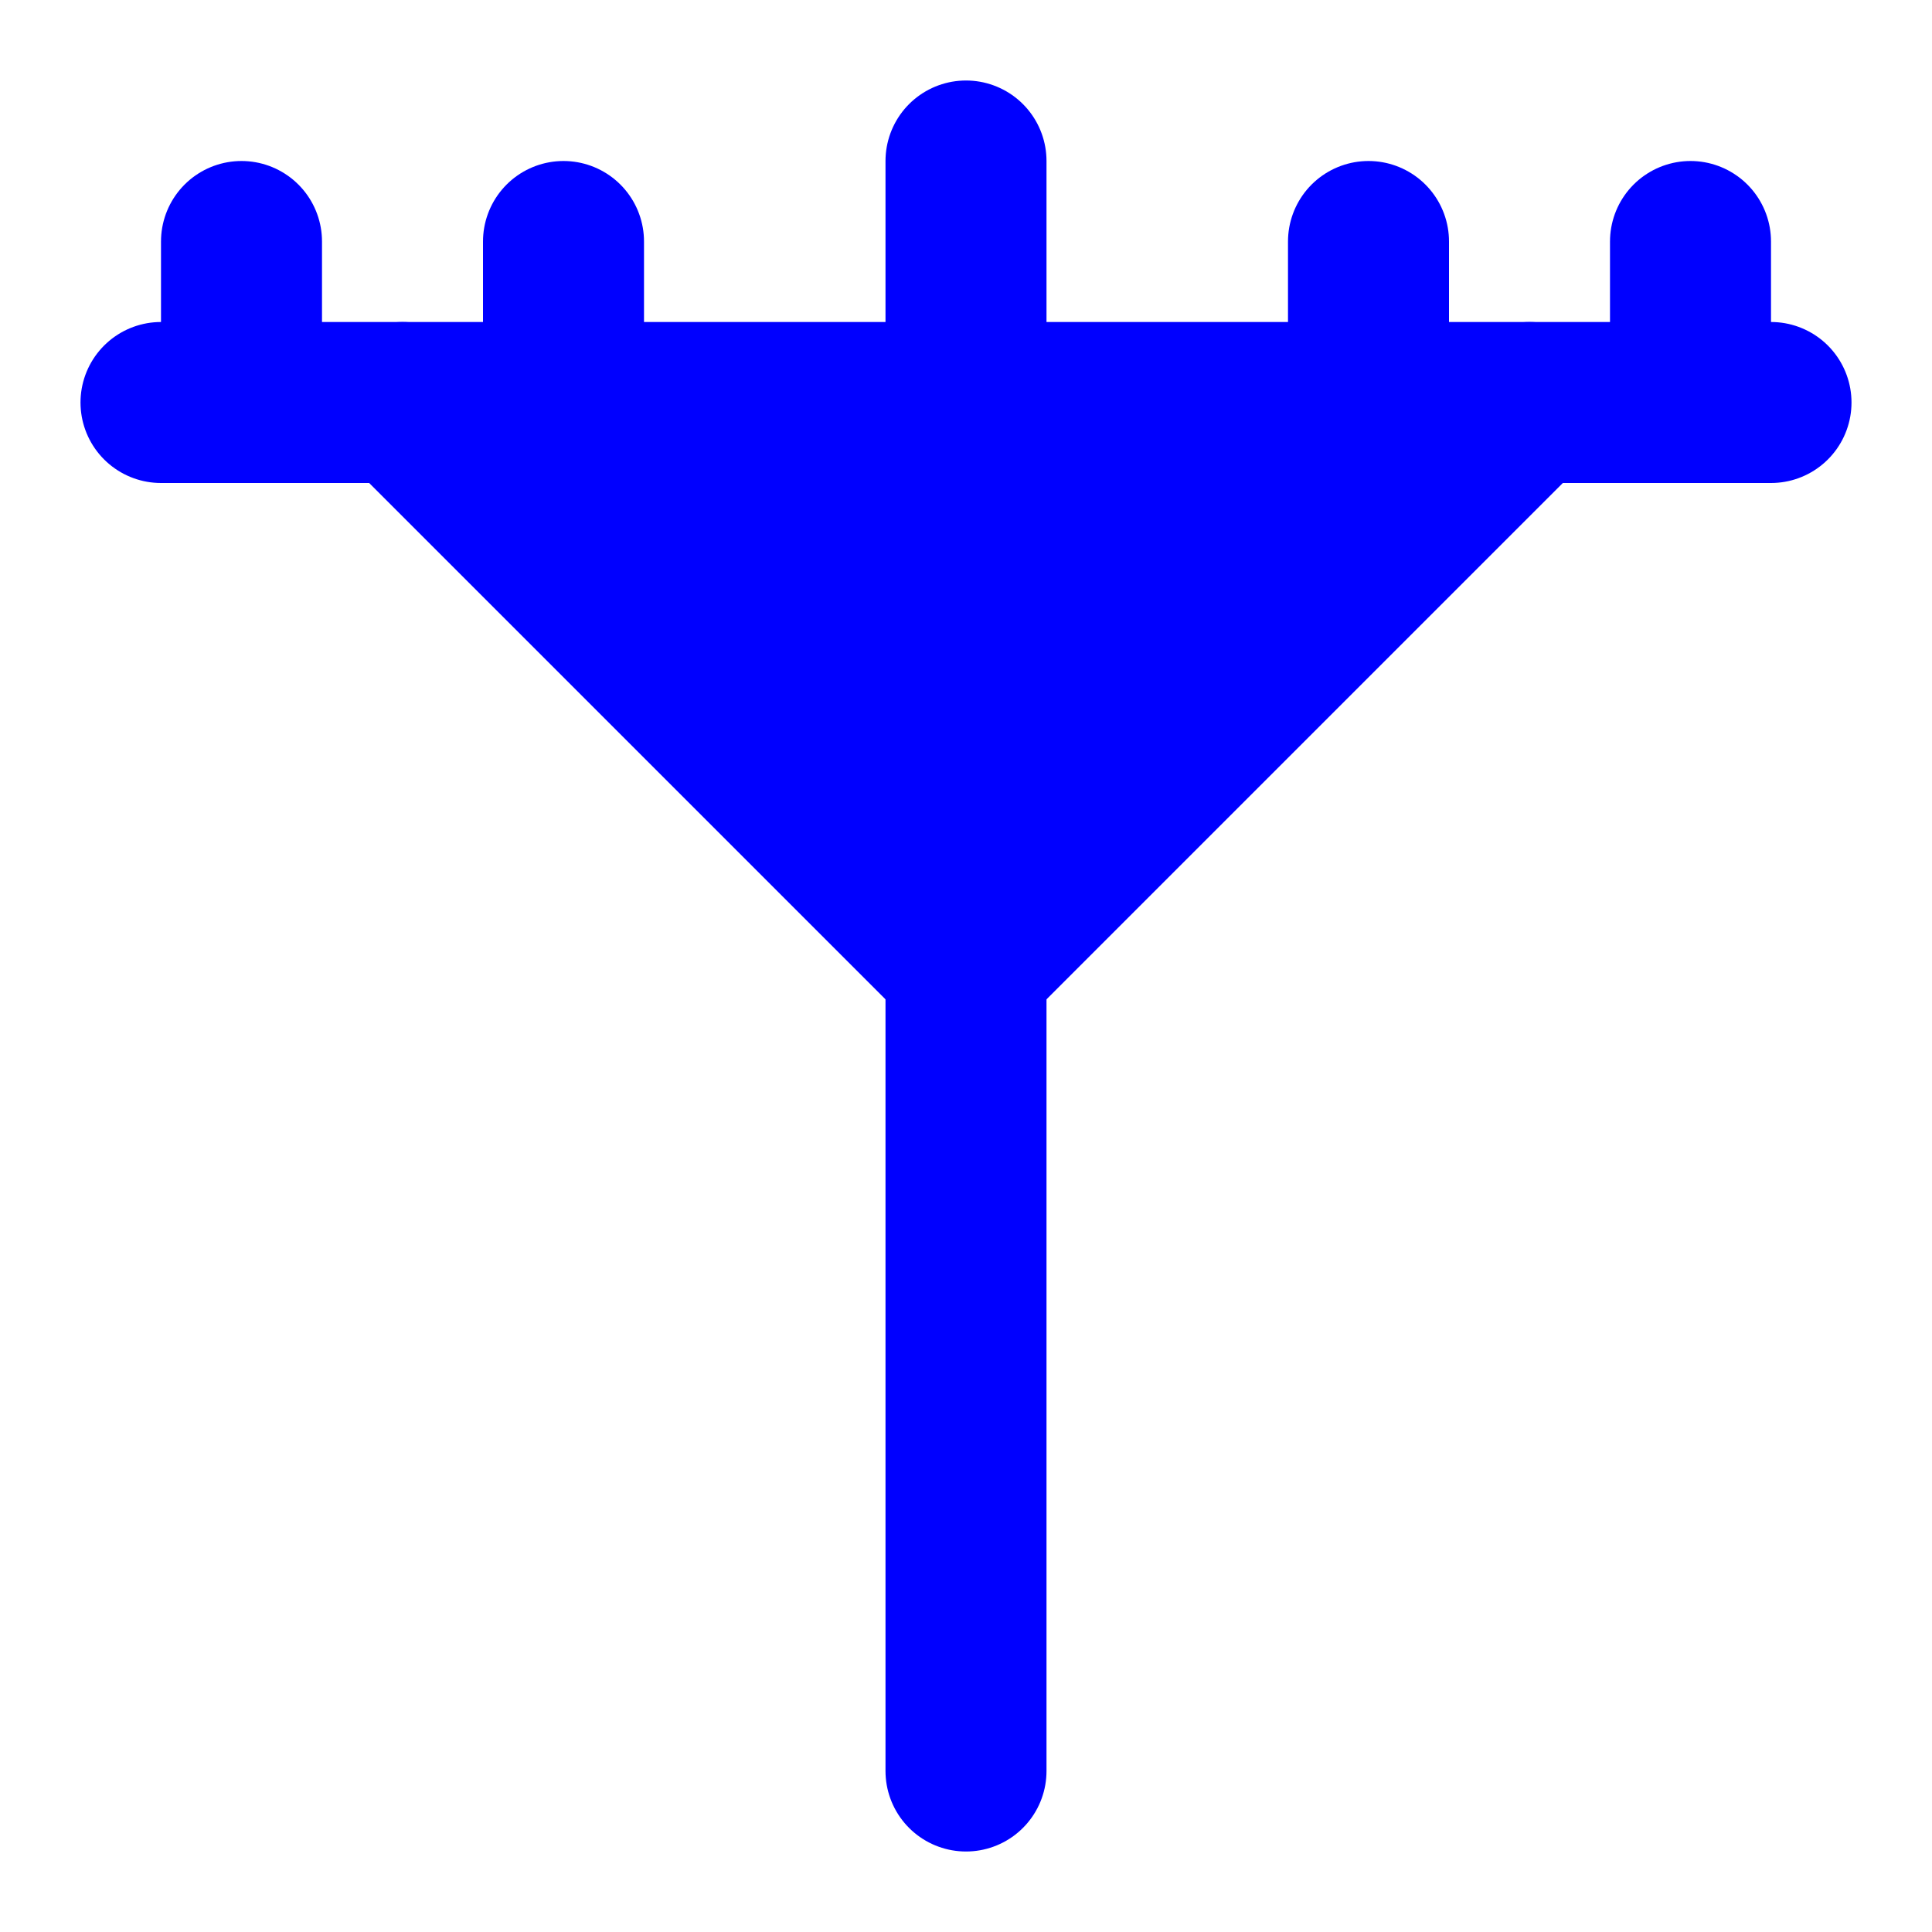
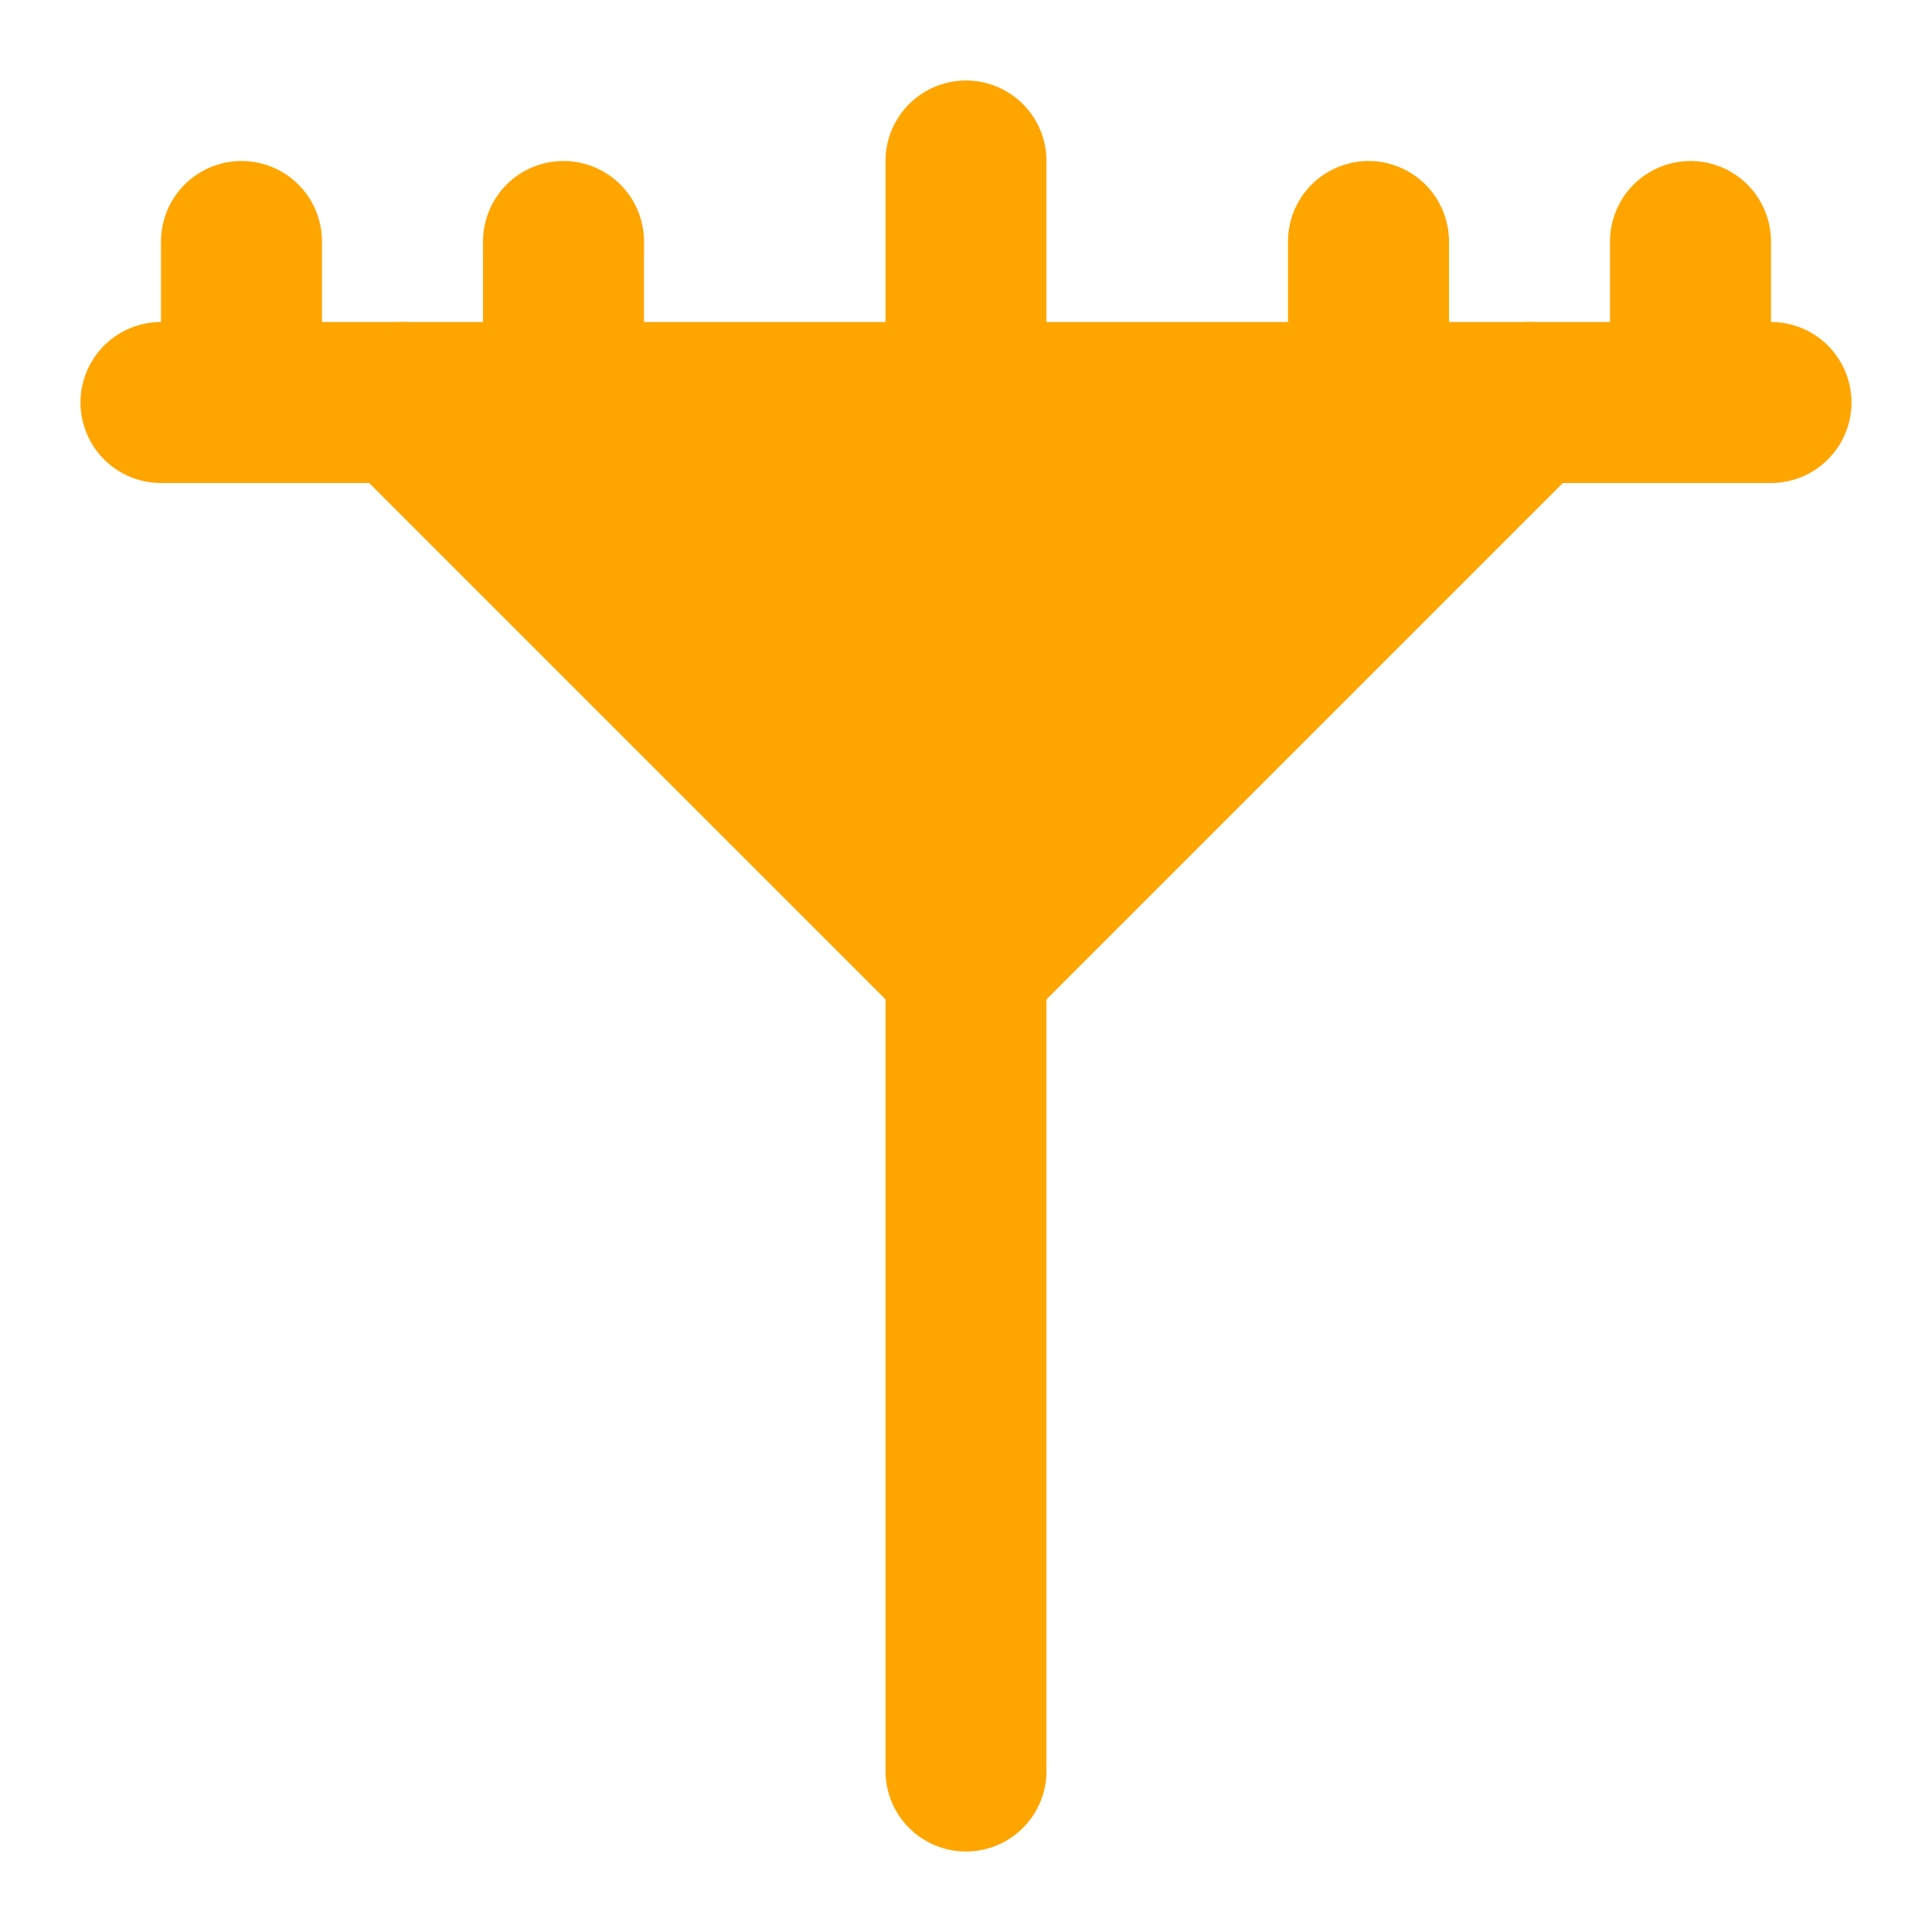
- <svg xmlns="http://www.w3.org/2000/svg" width="24" height="24" viewBox="0 0 24 24" fill="blue" stroke="blue" stroke-width="2" stroke-linecap="round" stroke-linejoin="round" class="lucide lucide-utility-pole">
+ <svg xmlns="http://www.w3.org/2000/svg" width="24" height="24" viewBox="0 0 24 24" fill="orange" stroke="orange" stroke-width="2" stroke-linecap="round" stroke-linejoin="round" class="lucide lucide-utility-pole">
  <path d="M12 2v20" />
  <path d="M2 5h20" />
  <path d="M3 3v2" />
  <path d="M7 3v2" />
  <path d="M17 3v2" />
  <path d="M21 3v2" />
  <path d="m19 5-7 7-7-7" />
</svg>
